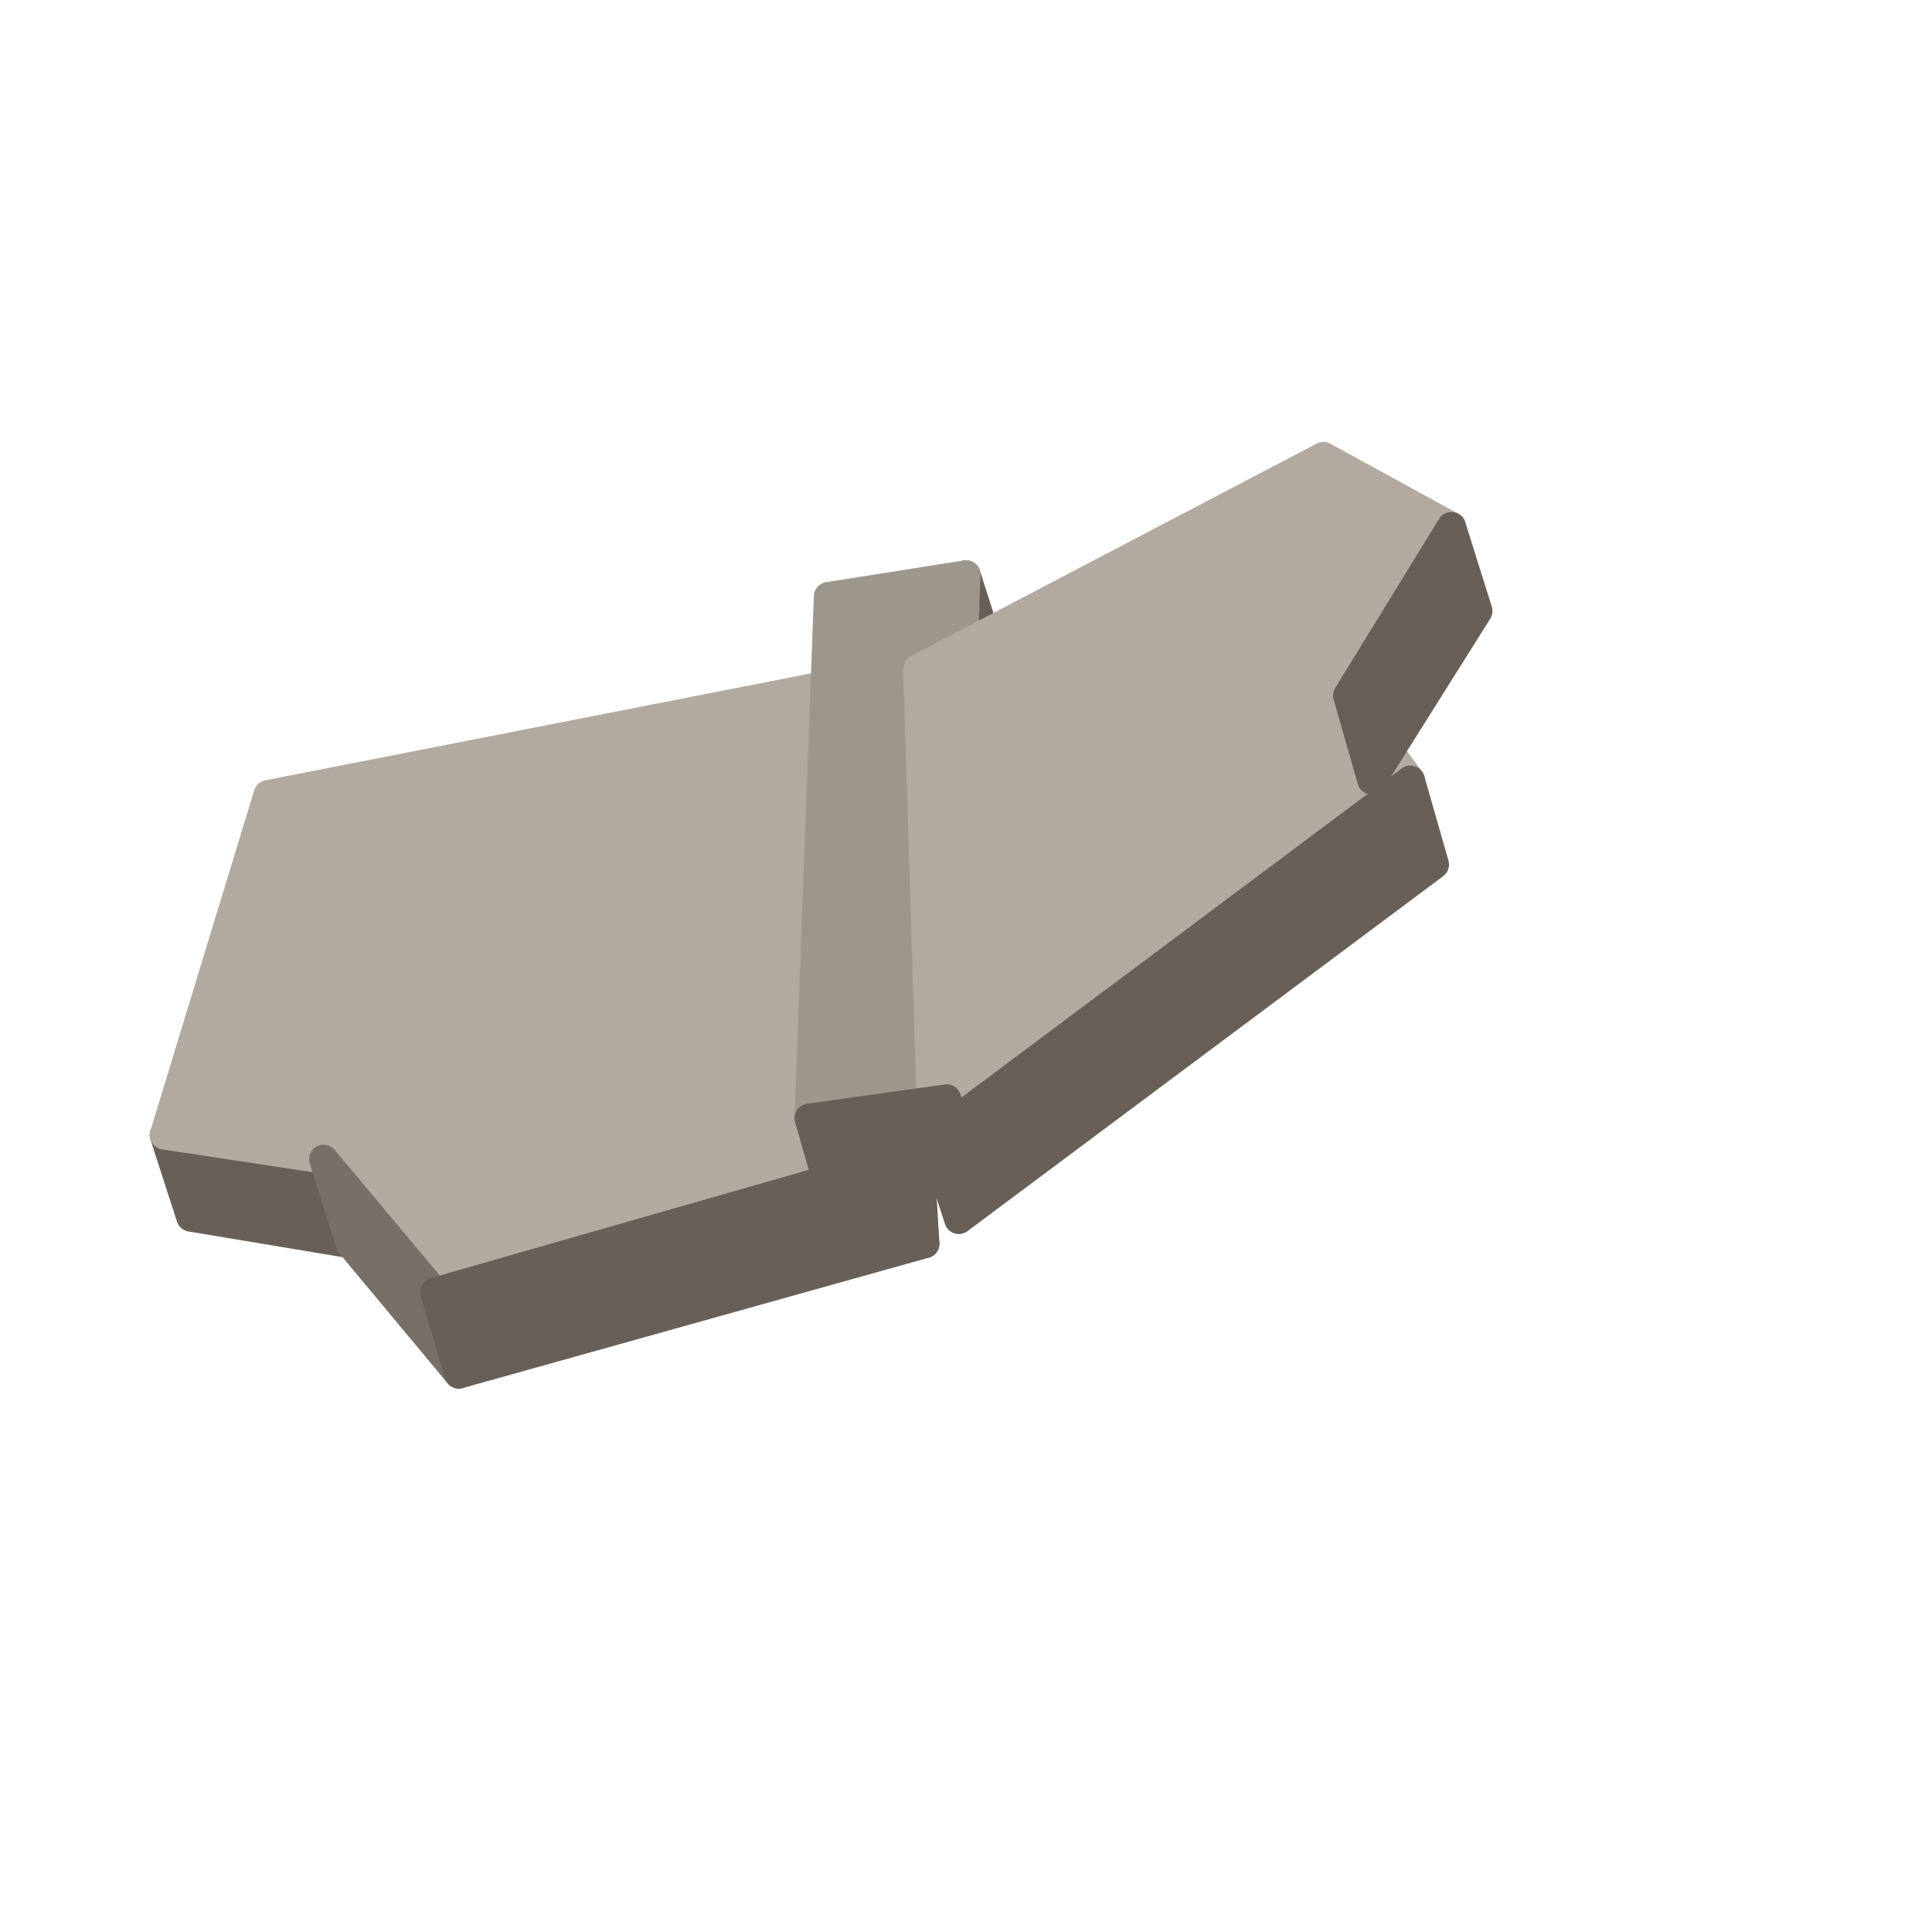
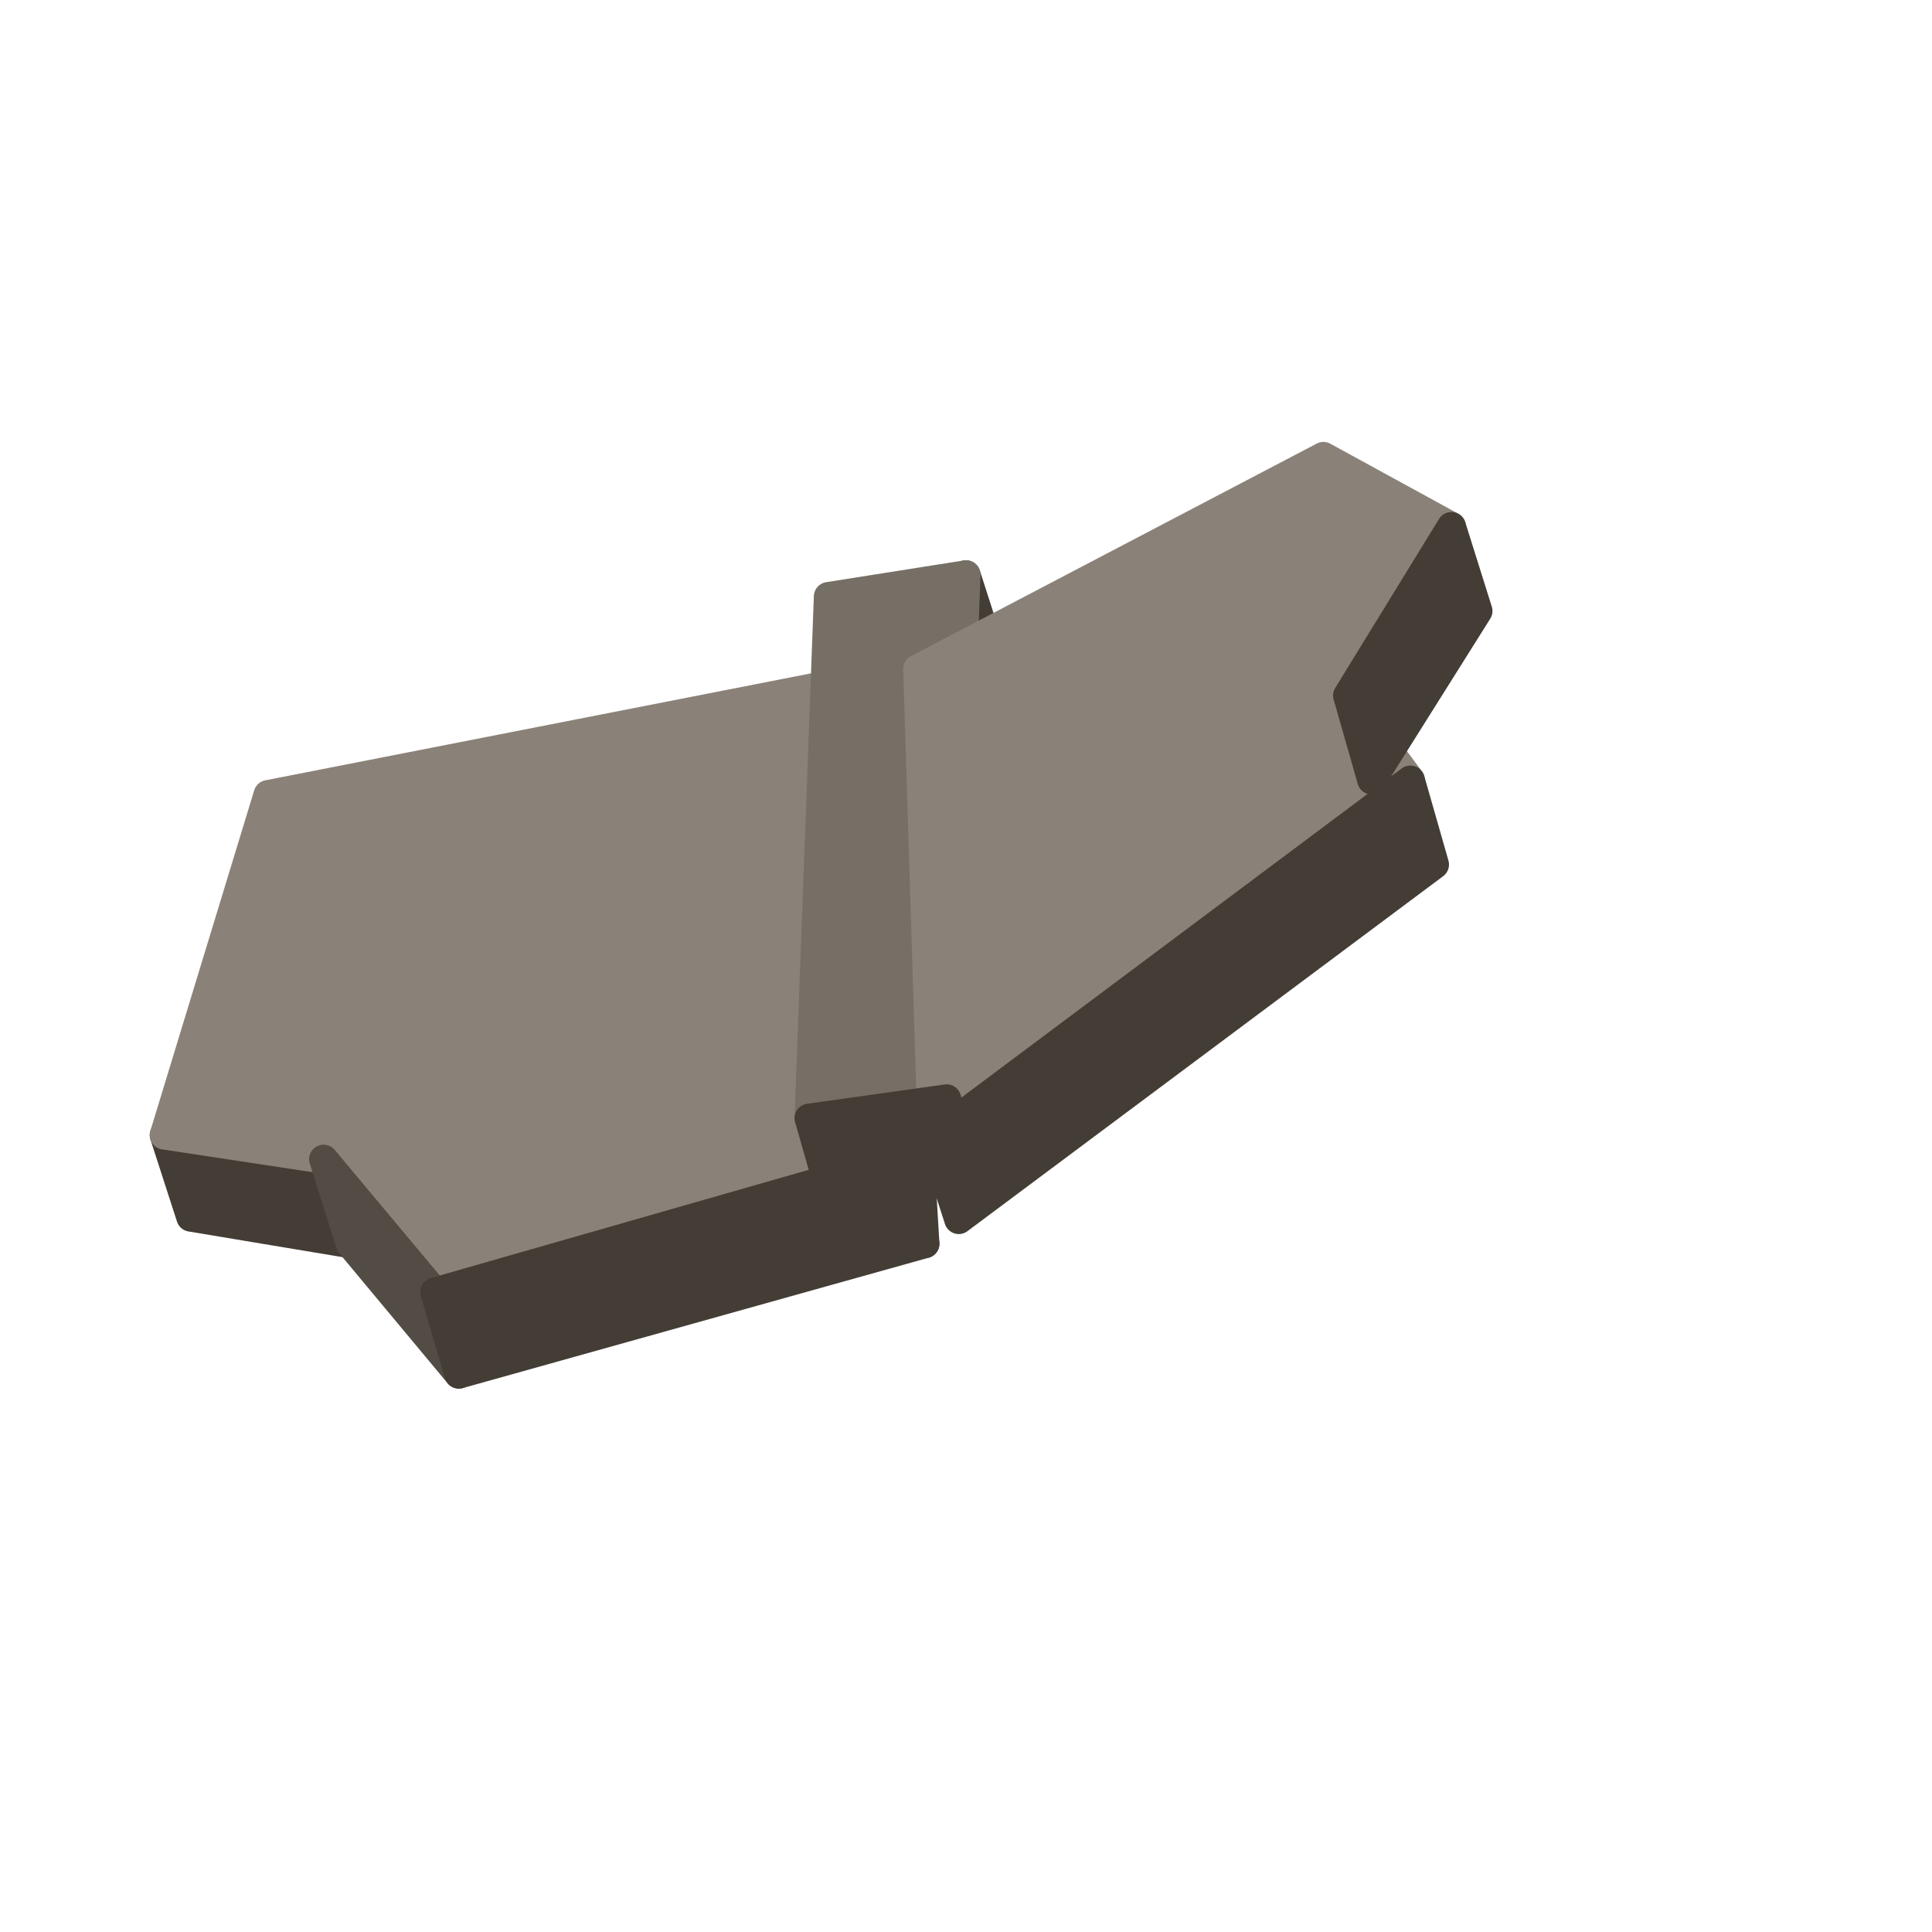
<svg xmlns="http://www.w3.org/2000/svg" width="35" height="35" viewBox="0 0 80 80">
-   <polygon fill="#686058" stroke="#686058" stroke-width="1.2" stroke-linejoin="round" points="37.1,31.4 38.3,51.5 37.2,48 36.1,28" />
-   <polygon fill="#686058" stroke="#686058" stroke-width="1.2" stroke-linejoin="round" points="14.5,51.5 7.9,50.4 6.8,47 13.4,48" />
-   <polygon fill="#B2AAA0" stroke="#B2AAA0" stroke-width="1.2" stroke-linejoin="round" points="11.1,32.9 36.1,28 37.2,48 18,53.5 13.4,48 6.8,47" />
-   <polygon fill="#686058" stroke="#686058" stroke-width="1.2" stroke-linejoin="round" points="40.9,26.6 40,48.3 39.2,45.5 40,23.8" />
-   <polygon fill="#9D968C" stroke="#9D968C" stroke-width="1.2" stroke-linejoin="round" points="34.3,24.7 40,23.8 39.2,45.5 33.5,46.3" />
-   <polygon fill="#787068" stroke="#787068" stroke-width="1.2" stroke-linejoin="round" points="19,56.9 14.5,51.5 13.4,48 18,53.5" />
-   <polygon fill="#686058" stroke="#686058" stroke-width="1.2" stroke-linejoin="round" points="38.3,51.5 19,56.9 18,53.5 37.2,48" />
-   <polygon fill="#B2AAA0" stroke="#B2AAA0" stroke-width="1.2" stroke-linejoin="round" points="38,27.7 54.8,18.9 60.1,21.8 55.8,28.8 58.4,32.3 38.6,47.1" />
-   <polygon fill="#686058" stroke="#686058" stroke-width="1.2" stroke-linejoin="round" points="40,48.3 34.3,49.1 33.5,46.3 39.2,45.5" />
-   <polygon fill="#686058" stroke="#686058" stroke-width="1.2" stroke-linejoin="round" points="61.2,25.3 56.8,32.3 55.8,28.8 60.1,21.8" />
-   <polygon fill="#686058" stroke="#686058" stroke-width="1.2" stroke-linejoin="round" points="59.4,35.8 39.7,50.5 38.6,47.1 58.4,32.3" />
+   <polygon fill="#443D35" stroke="#443D35" stroke-width="1.2" stroke-linejoin="round" points="37.1,31.4 38.3,51.5 37.2,48 36.1,28" />
+   <polygon fill="#443D35" stroke="#443D35" stroke-width="1.2" stroke-linejoin="round" points="14.5,51.5 7.9,50.4 6.8,47 13.4,48" />
+   <polygon fill="#8A8279" stroke="#8A8279" stroke-width="1.2" stroke-linejoin="round" points="11.1,32.9 36.1,28 37.2,48 18,53.5 13.4,48 6.8,47" />
+   <polygon fill="#443D35" stroke="#443D35" stroke-width="1.2" stroke-linejoin="round" points="40.9,26.6 40,48.3 39.2,45.5 40,23.8" />
+   <polygon fill="#766F66" stroke="#766F66" stroke-width="1.2" stroke-linejoin="round" points="34.3,24.7 40,23.8 39.2,45.5 33.5,46.3" />
+   <polygon fill="#534C44" stroke="#534C44" stroke-width="1.2" stroke-linejoin="round" points="19,56.9 14.5,51.5 13.4,48 18,53.5" />
+   <polygon fill="#443D35" stroke="#443D35" stroke-width="1.2" stroke-linejoin="round" points="38.3,51.5 19,56.9 18,53.5 37.2,48" />
+   <polygon fill="#8A8279" stroke="#8A8279" stroke-width="1.2" stroke-linejoin="round" points="38,27.7 54.8,18.9 60.1,21.8 55.8,28.8 58.4,32.3 38.6,47.1" />
+   <polygon fill="#443D35" stroke="#443D35" stroke-width="1.2" stroke-linejoin="round" points="40,48.3 34.3,49.1 33.5,46.3 39.2,45.5" />
+   <polygon fill="#443D35" stroke="#443D35" stroke-width="1.2" stroke-linejoin="round" points="61.2,25.3 56.8,32.3 55.8,28.8 60.1,21.8" />
+   <polygon fill="#443D35" stroke="#443D35" stroke-width="1.2" stroke-linejoin="round" points="59.4,35.8 39.7,50.5 38.6,47.1 58.4,32.3" />
</svg>
